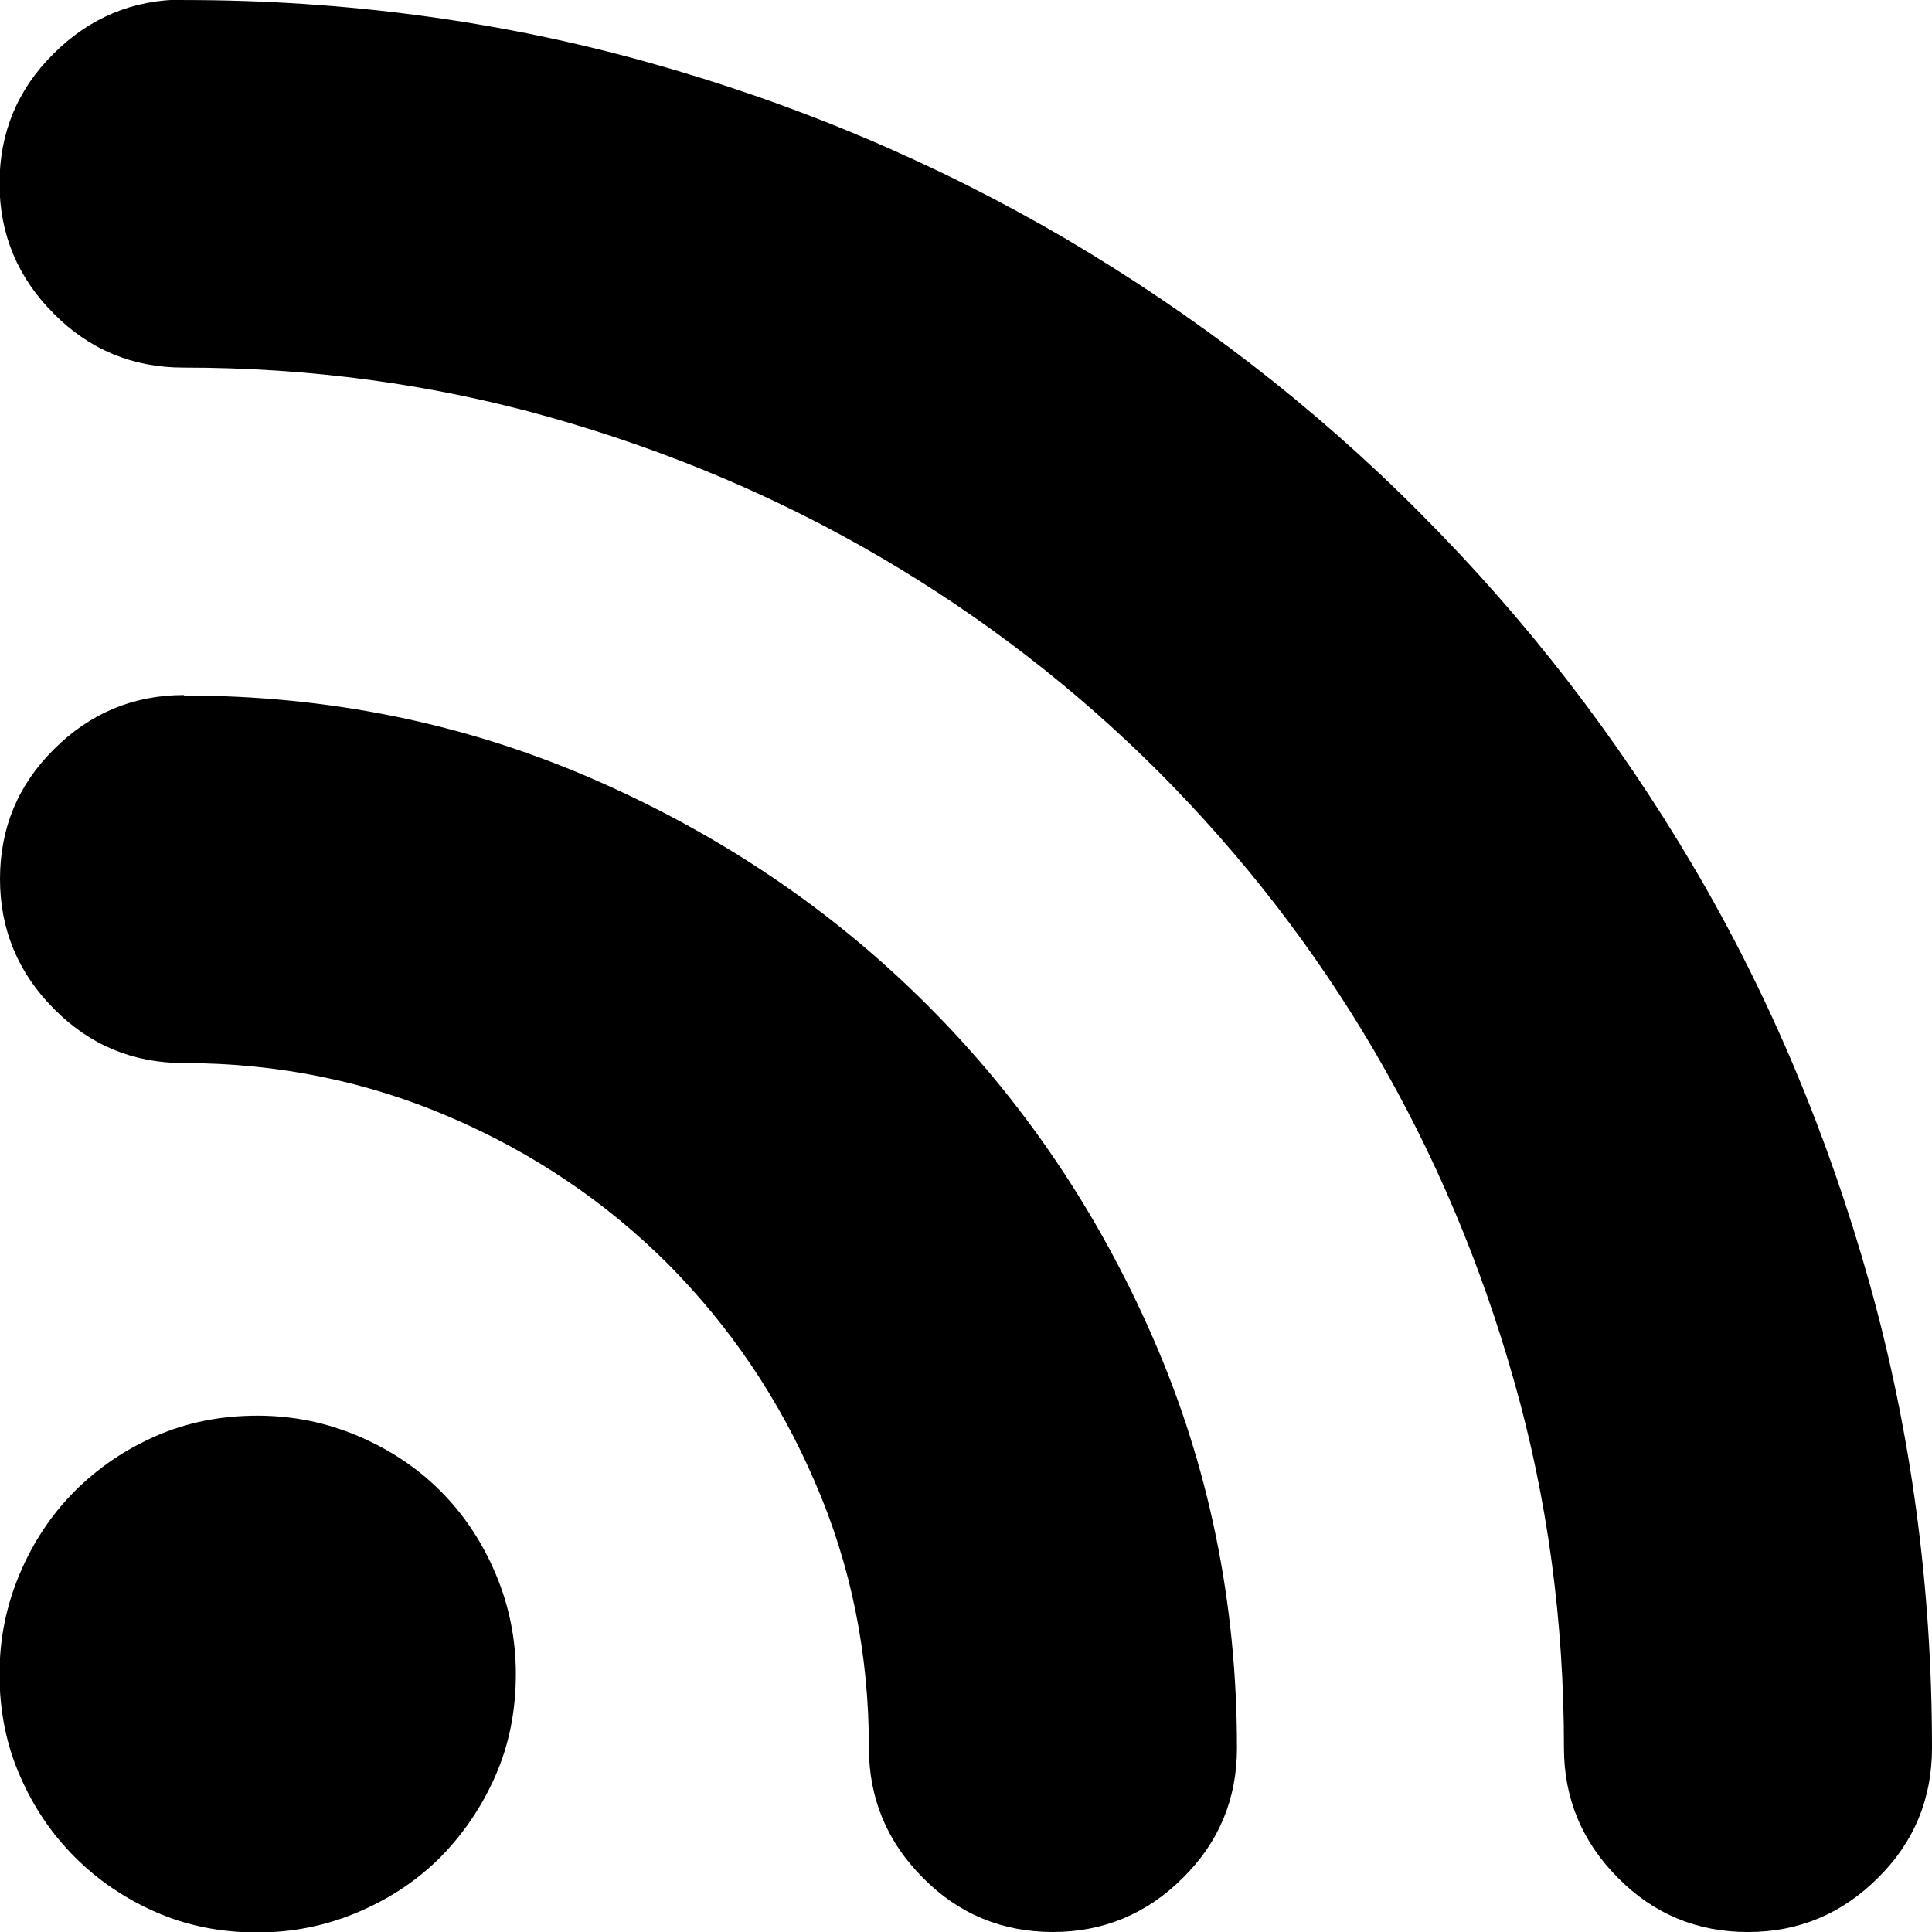
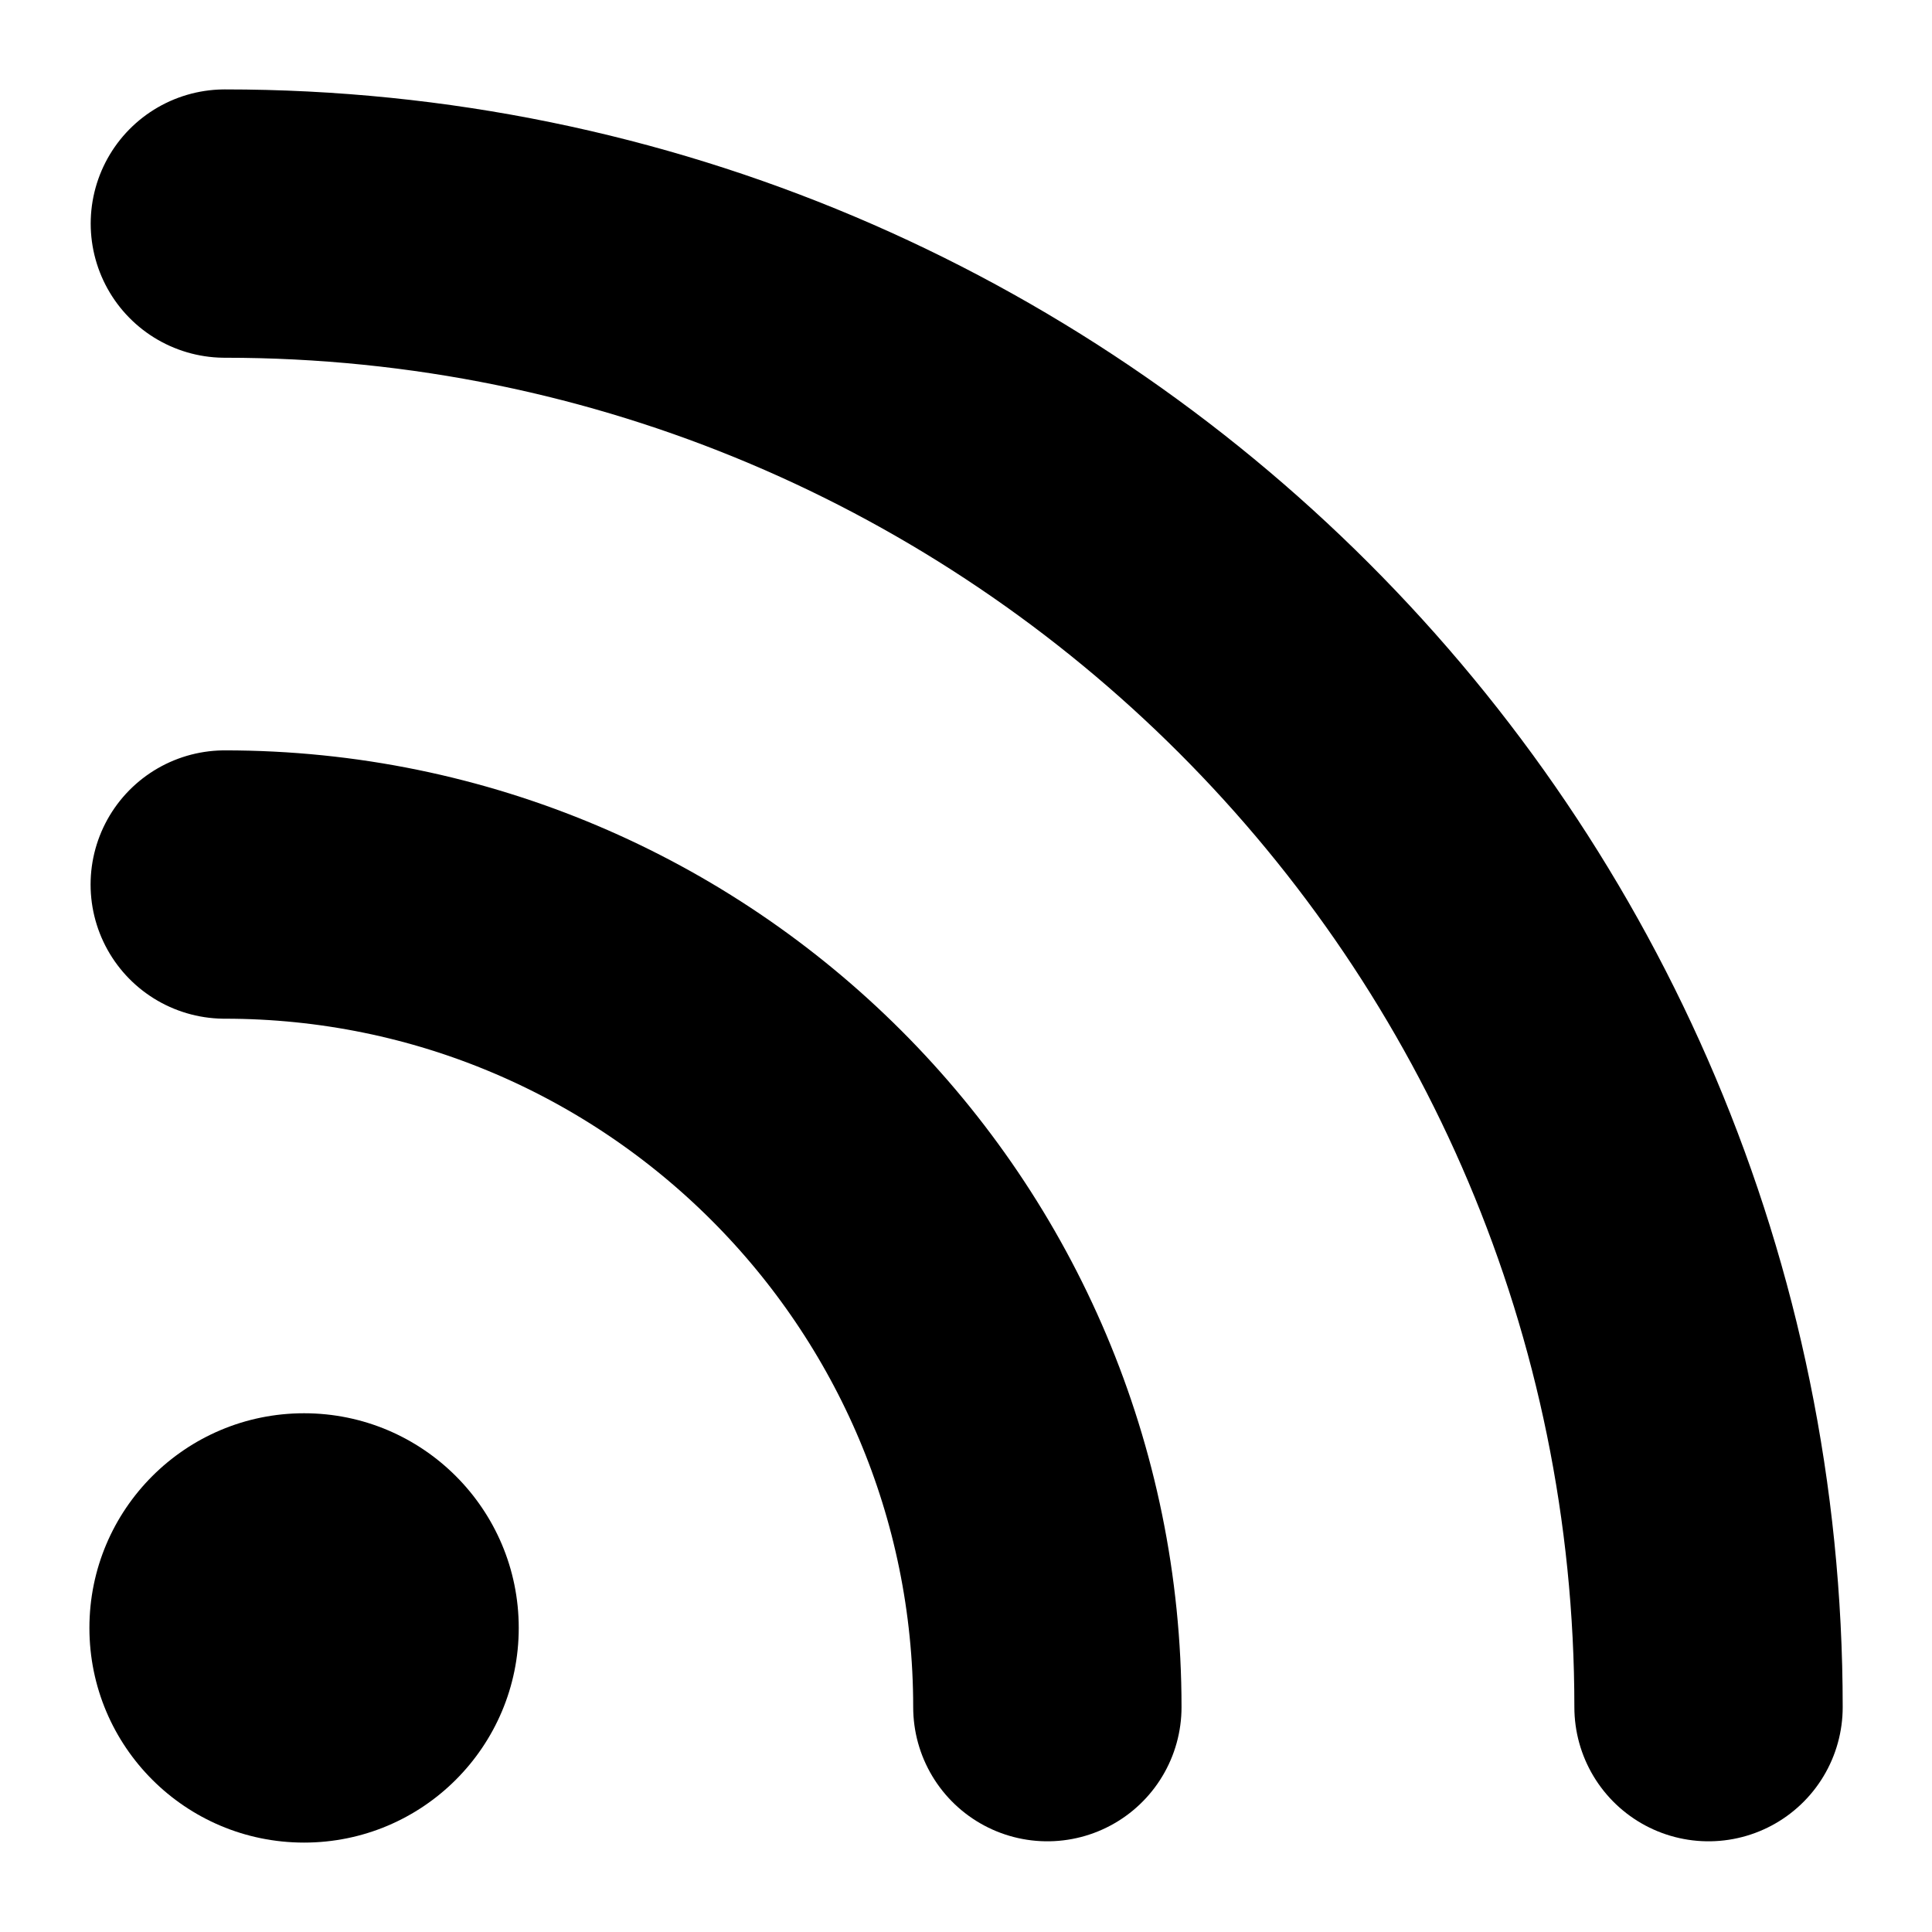
- <svg xmlns="http://www.w3.org/2000/svg" width="4" height="4" version="1.1" viewBox="0 0 4 4">
-   <g stroke-width=".029">
-     <path d="m1.068 3.466c0 0.076-0.014 0.146-0.042 0.21-0.028 0.064-0.066 0.12-0.114 0.169-0.048 0.048-0.105 0.086-0.171 0.114-0.066 0.028-0.135 0.042-0.208 0.042-0.076 0-0.146-0.014-0.21-0.042-0.064-0.028-0.12-0.066-0.168-0.114-0.048-0.048-0.086-0.104-0.114-0.169-0.028-0.064-0.042-0.134-0.042-0.21 0-0.073 0.014-0.142 0.042-0.208 0.028-0.066 0.066-0.123 0.114-0.171 0.048-0.048 0.104-0.086 0.168-0.114 0.064-0.028 0.134-0.042 0.21-0.042 0.073 0 0.142 0.014 0.208 0.042 0.066 0.028 0.123 0.066 0.171 0.114 0.048 0.048 0.086 0.105 0.114 0.171 0.028 0.066 0.042 0.135 0.042 0.208" />
-     <path d="m0.381 1.44c0.3 0 0.583 0.058 0.847 0.173 0.264 0.115 0.495 0.271 0.692 0.468 0.197 0.197 0.353 0.427 0.468 0.691 0.115 0.264 0.173 0.546 0.173 0.847 0 0.105-0.037 0.195-0.112 0.269-0.074 0.074-0.164 0.112-0.269 0.112-0.105 0-0.195-0.037-0.269-0.112-0.074-0.074-0.112-0.164-0.112-0.269 0-0.195-0.037-0.379-0.112-0.551-0.074-0.172-0.176-0.322-0.304-0.451-0.128-0.128-0.279-0.23-0.451-0.304-0.172-0.074-0.356-0.112-0.551-0.112-0.105 0-0.195-0.037-0.269-0.112-0.074-0.074-0.112-0.164-0.112-0.269 0-0.105 0.037-0.195 0.112-0.269 0.074-0.074 0.164-0.112 0.269-0.112" />
-     <path d="m0.381 7.185e-5c0.333 0 0.653 0.043 0.961 0.129 0.308 0.086 0.596 0.208 0.864 0.365 0.268 0.158 0.513 0.346 0.733 0.567 0.22 0.22 0.409 0.465 0.567 0.733 0.158 0.268 0.279 0.557 0.365 0.864 0.086 0.308 0.129 0.628 0.129 0.961 0 0.105-0.037 0.195-0.112 0.269-0.074 0.074-0.164 0.112-0.269 0.112-0.105 0-0.195-0.037-0.269-0.112-0.074-0.074-0.112-0.164-0.112-0.269 0-0.263-0.034-0.516-0.103-0.759-0.069-0.244-0.165-0.471-0.289-0.683-0.124-0.212-0.273-0.404-0.446-0.578-0.174-0.174-0.366-0.322-0.578-0.446-0.212-0.124-0.439-0.22-0.683-0.289-0.244-0.069-0.497-0.103-0.759-0.103-0.105 0-0.195-0.037-0.269-0.112-0.074-0.074-0.112-0.164-0.112-0.269 0-0.105 0.037-0.195 0.112-0.269 0.074-0.074 0.164-0.112 0.269-0.112" />
-   </g>
+ <svg xmlns="http://www.w3.org/2000/svg" clip-rule="evenodd" fill-rule="evenodd" stroke-linecap="round" stroke-linejoin="round" stroke-miterlimit="1.5" version="1.1" viewBox="0 0 18 18" xml:space="preserve">
+   <circle cx="2.833" cy="15.167" r="2" />
+   <path d="m15.918 15.905c0-7.634-6.189-13.822-13.823-13.822" fill="none" stroke="#000" stroke-width="2.5px" />
+   <path d="m9.758 15.905c0-4.233-3.431-7.664-7.664-7.664" fill="none" stroke="#000" stroke-width="2.5px" />
</svg>
